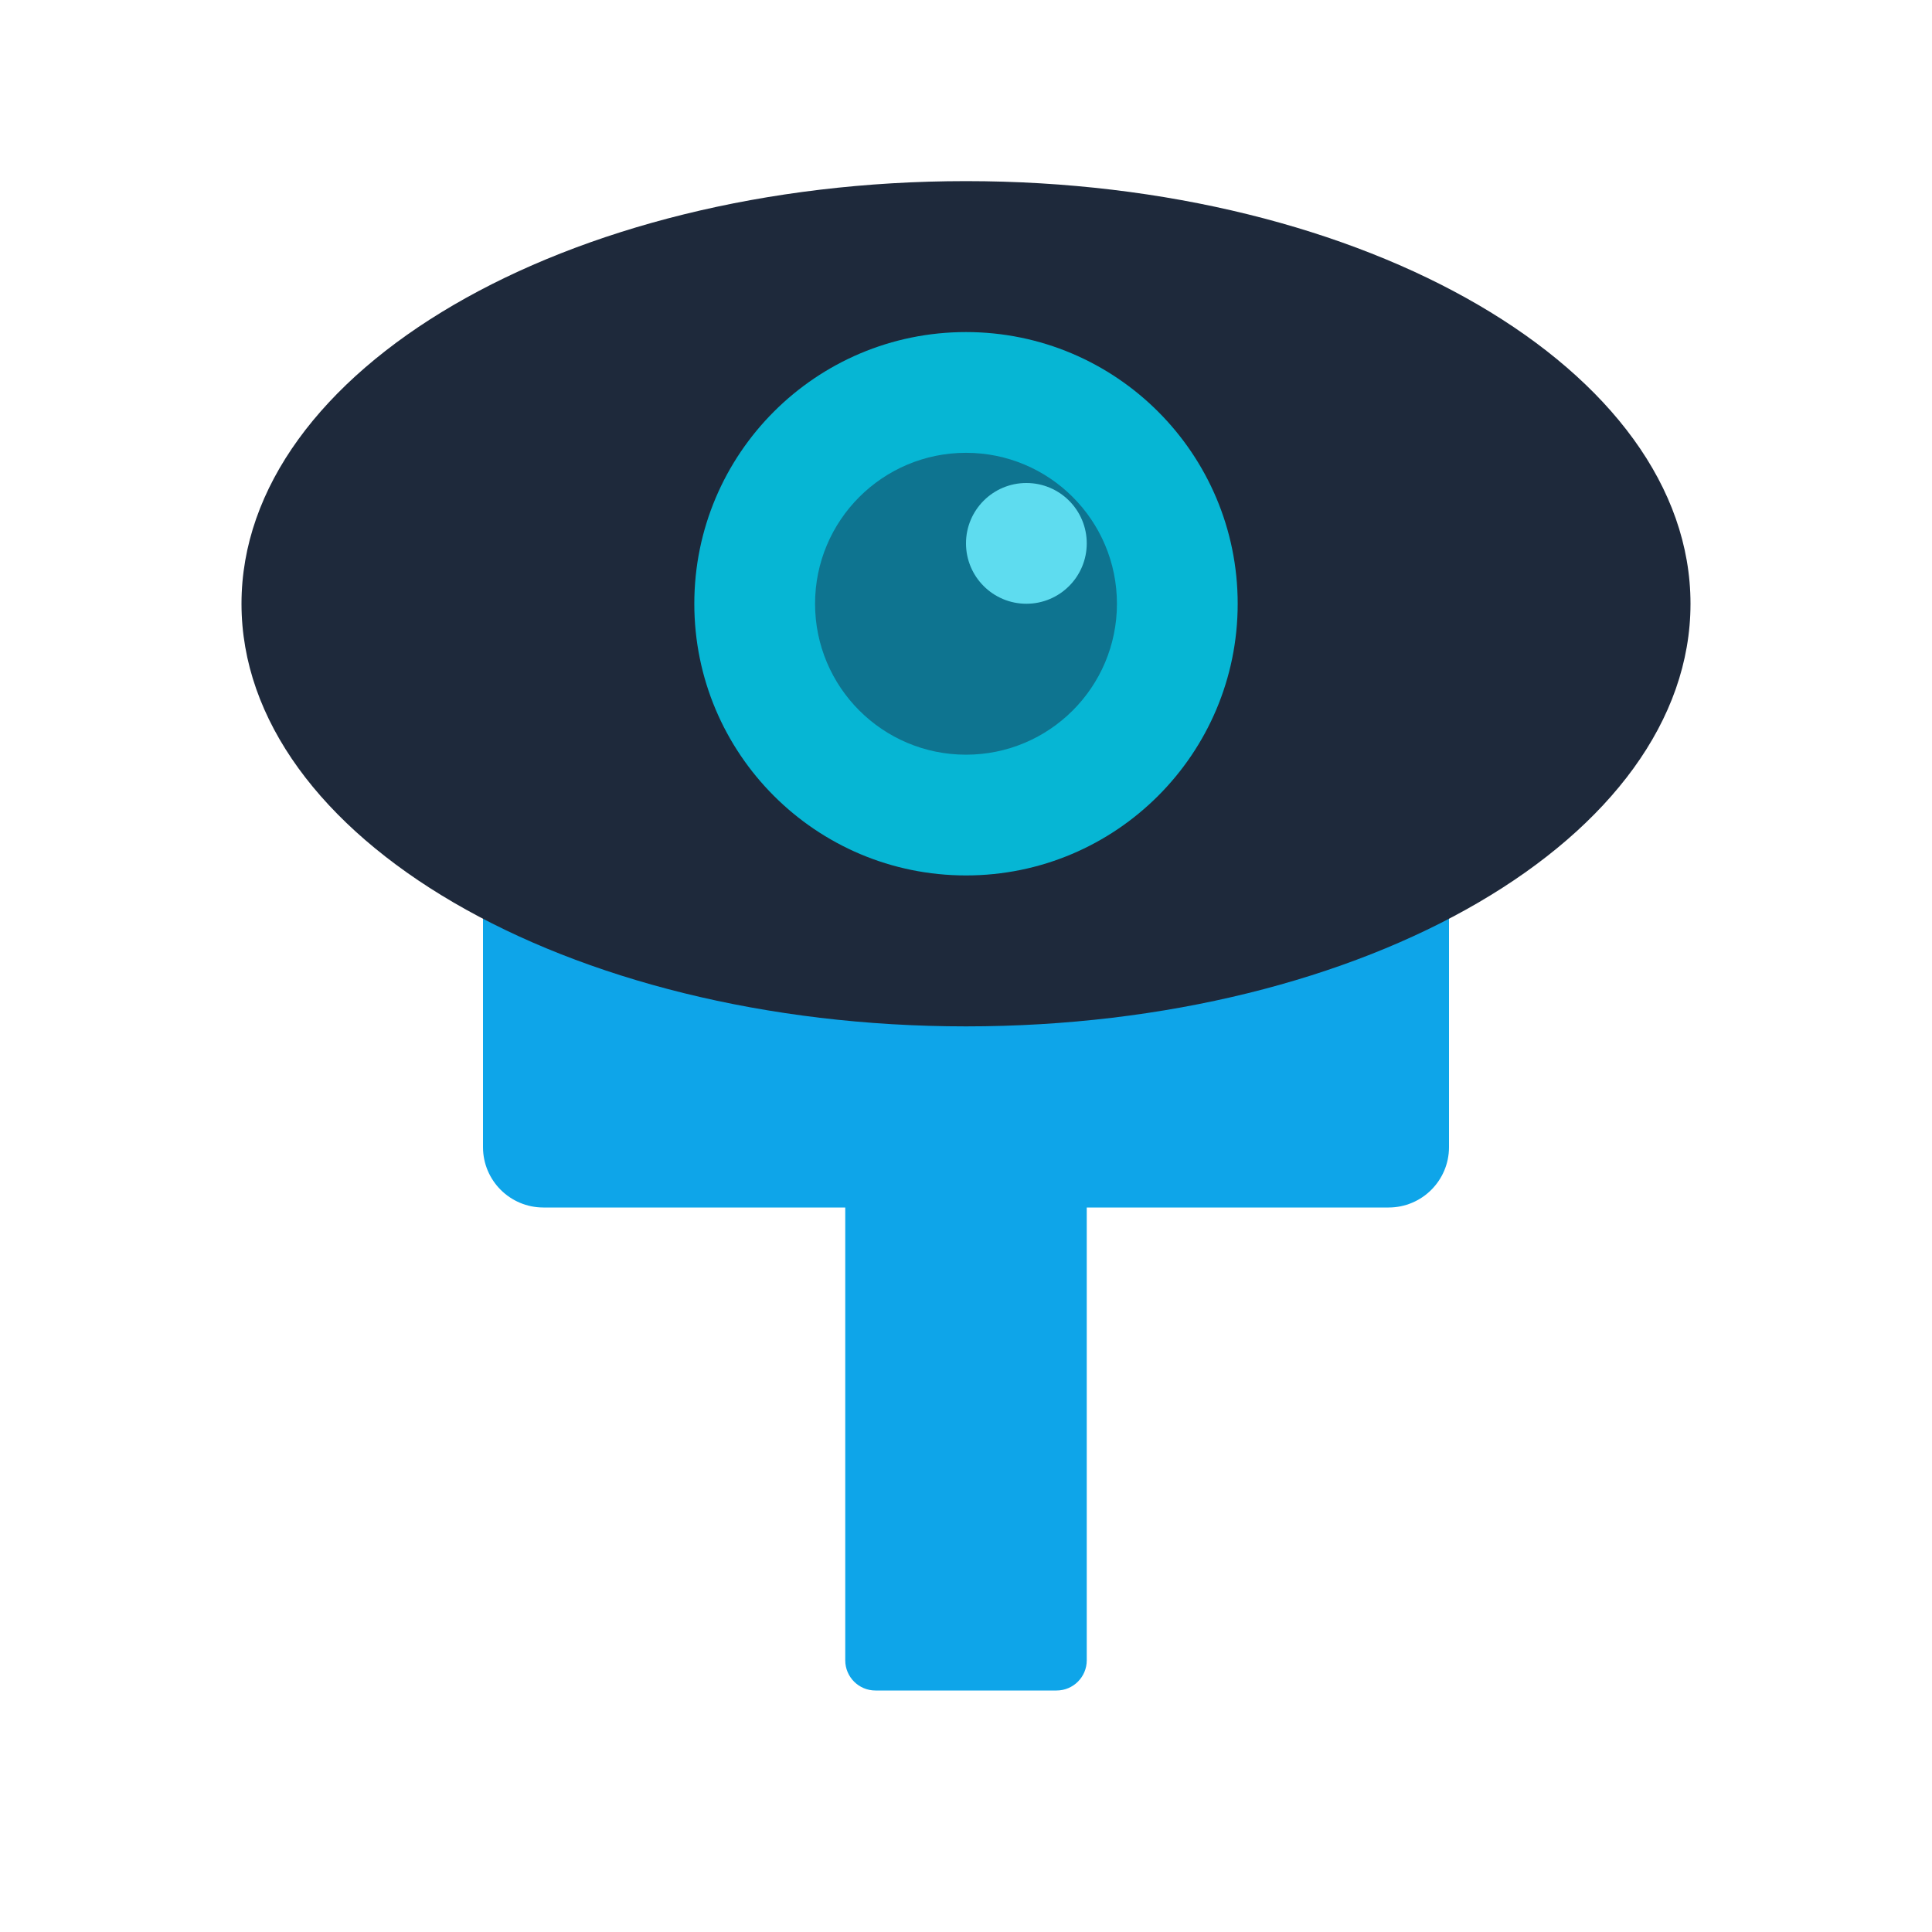
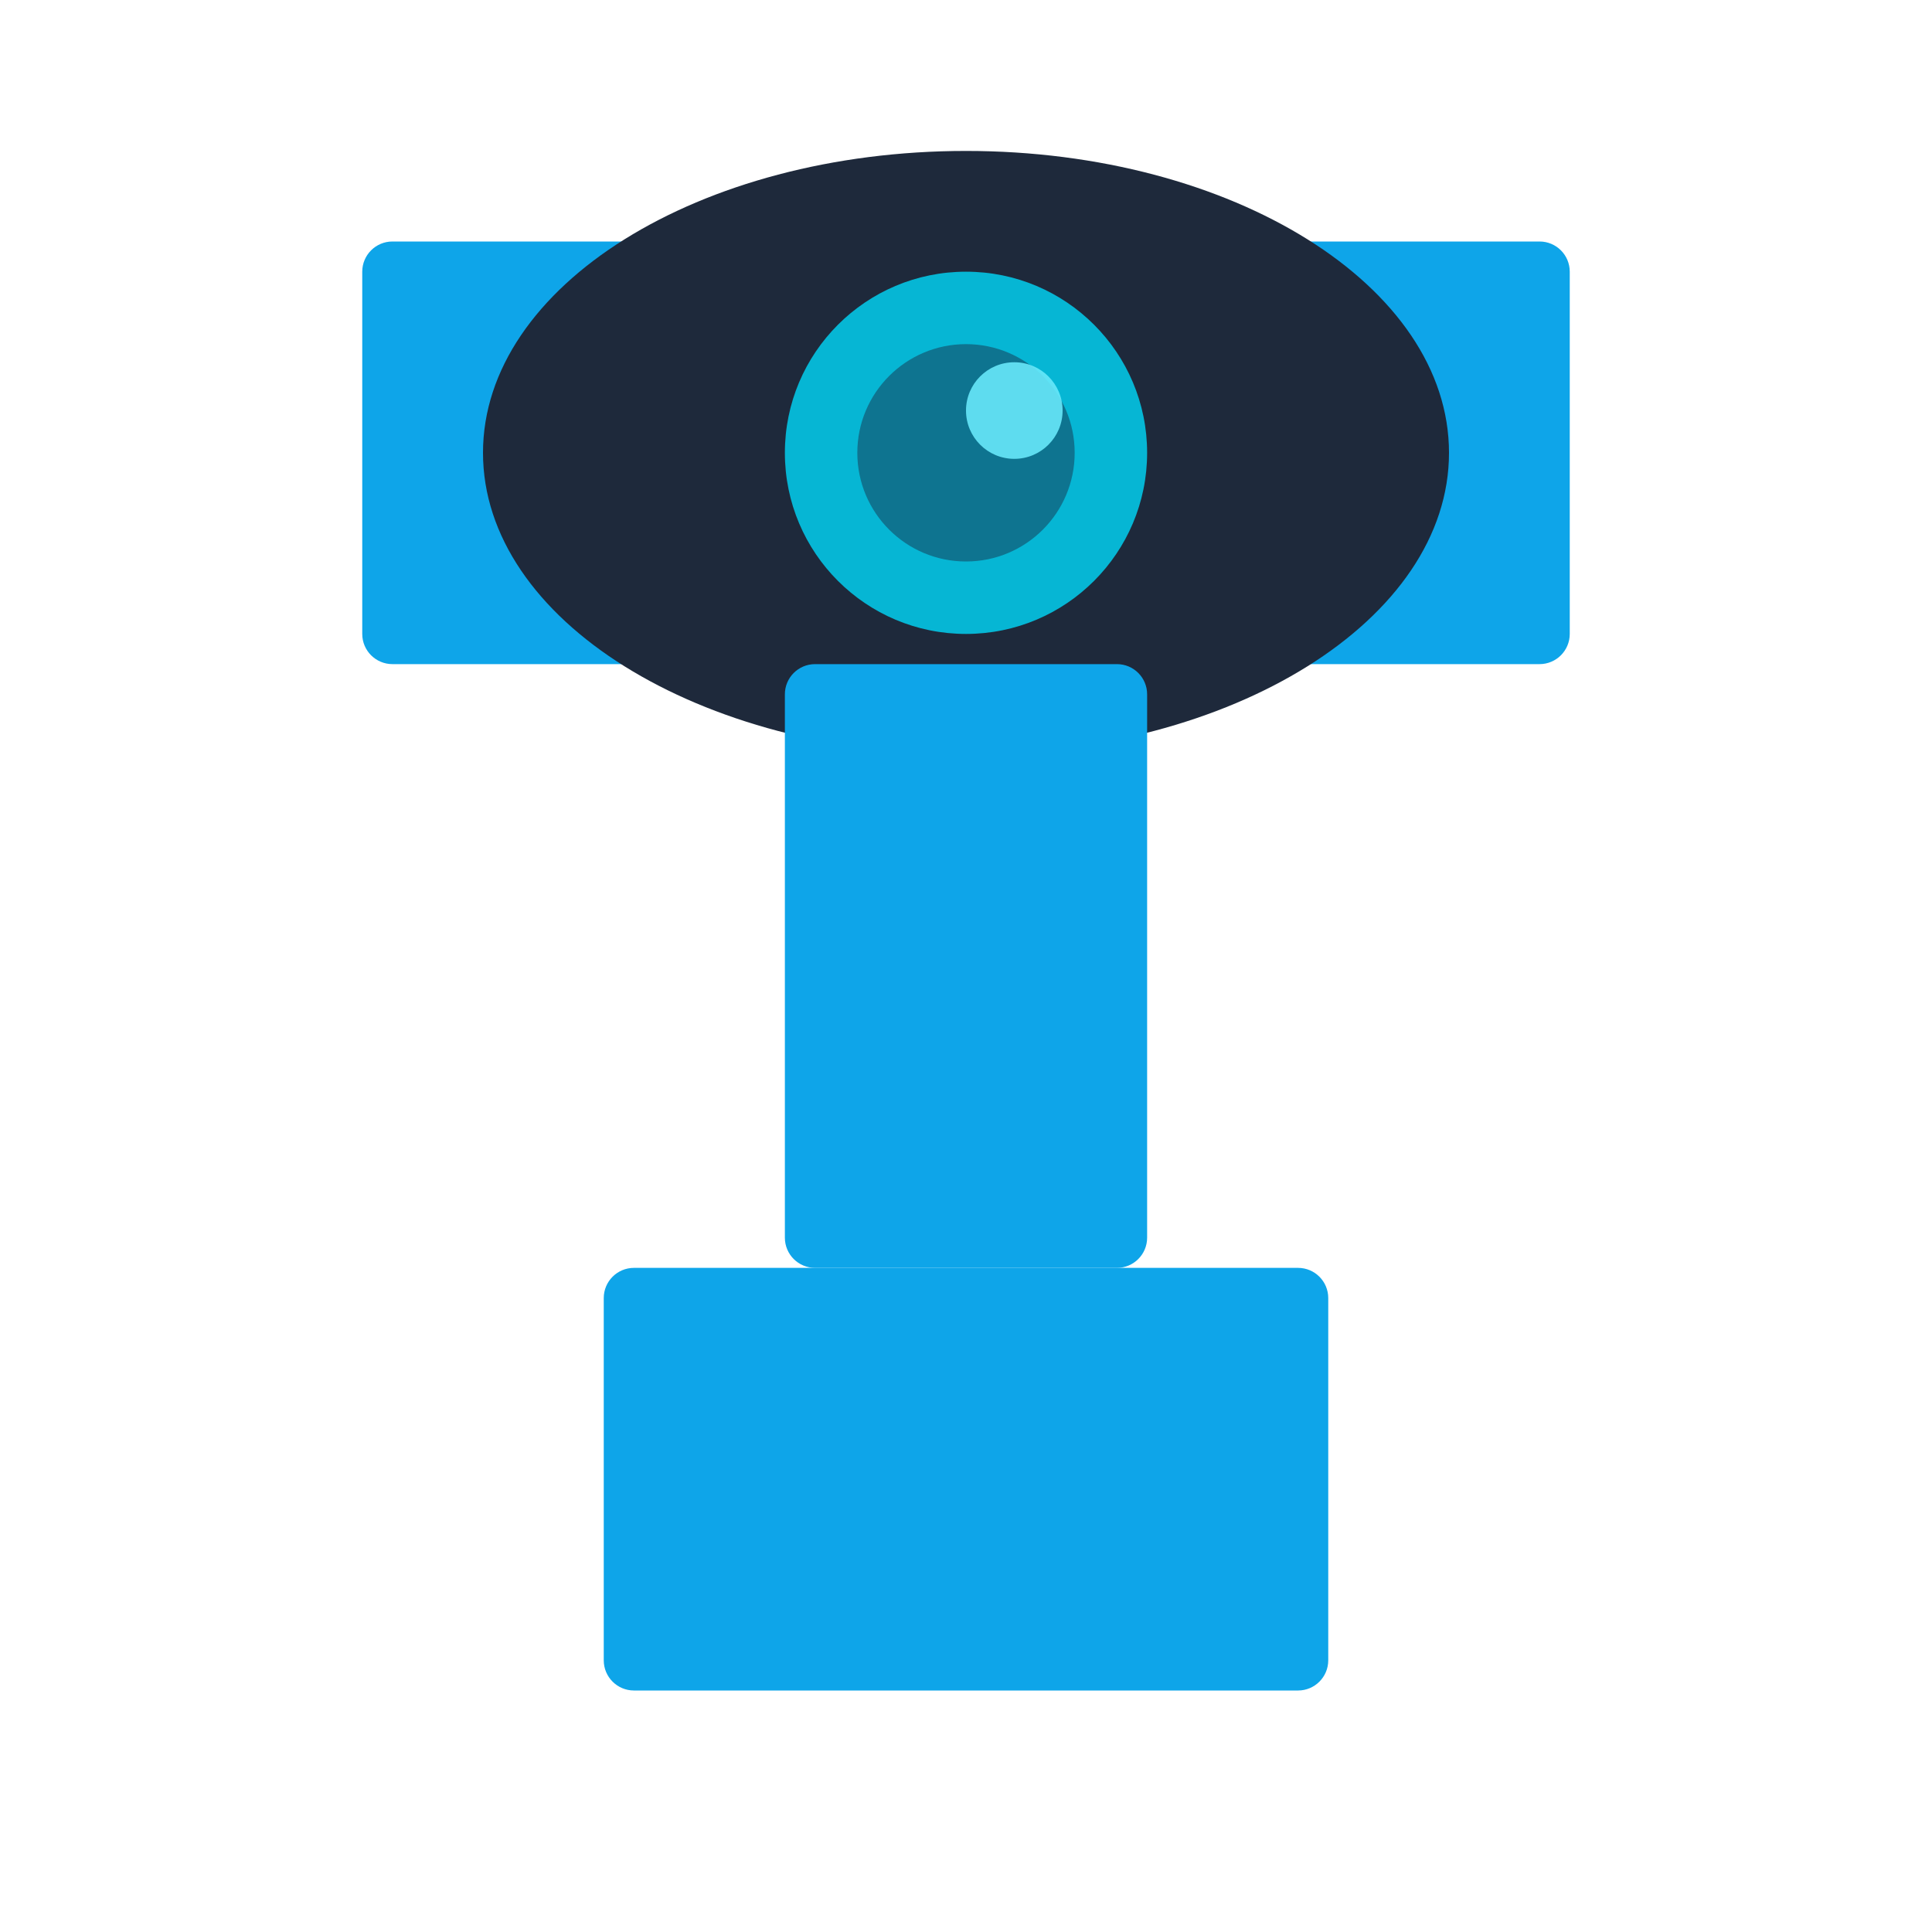
<svg xmlns="http://www.w3.org/2000/svg" width="32" height="32" viewBox="0 0 32 32" fill="none">
-   <rect x="14" y="18" width="4" height="10" fill="#0EA5E9" rx="0.5" />
-   <rect x="8" y="14" width="16" height="6" fill="#0EA5E9" rx="1" />
-   <ellipse cx="16" cy="10" rx="12" ry="7" fill="#1E293B" />
-   <circle cx="16" cy="10" r="4.5" fill="#06B6D4" />
-   <circle cx="16" cy="10" r="2.5" fill="#0E7490" />
-   <circle cx="17" cy="9" r="1" fill="#67E8F9" opacity="0.9" />
+   <rect x="6" y="4" width="20" height="7" fill="#0EA5E9" rx="0.5" />
+   <ellipse cx="16" cy="7.5" rx="8" ry="5" fill="#1E293B" />
+   <circle cx="16" cy="7.5" r="3" fill="#06B6D4" />
+   <circle cx="16" cy="7.5" r="1.8" fill="#0E7490" />
+   <circle cx="16.8" cy="6.8" r="0.8" fill="#67E8F9" opacity="0.9" />
+   <rect x="13" y="11" width="6" height="10" fill="#0EA5E9" rx="0.5" />
+   <rect x="10" y="21" width="12" height="7" fill="#0EA5E9" rx="0.5" />
</svg>
